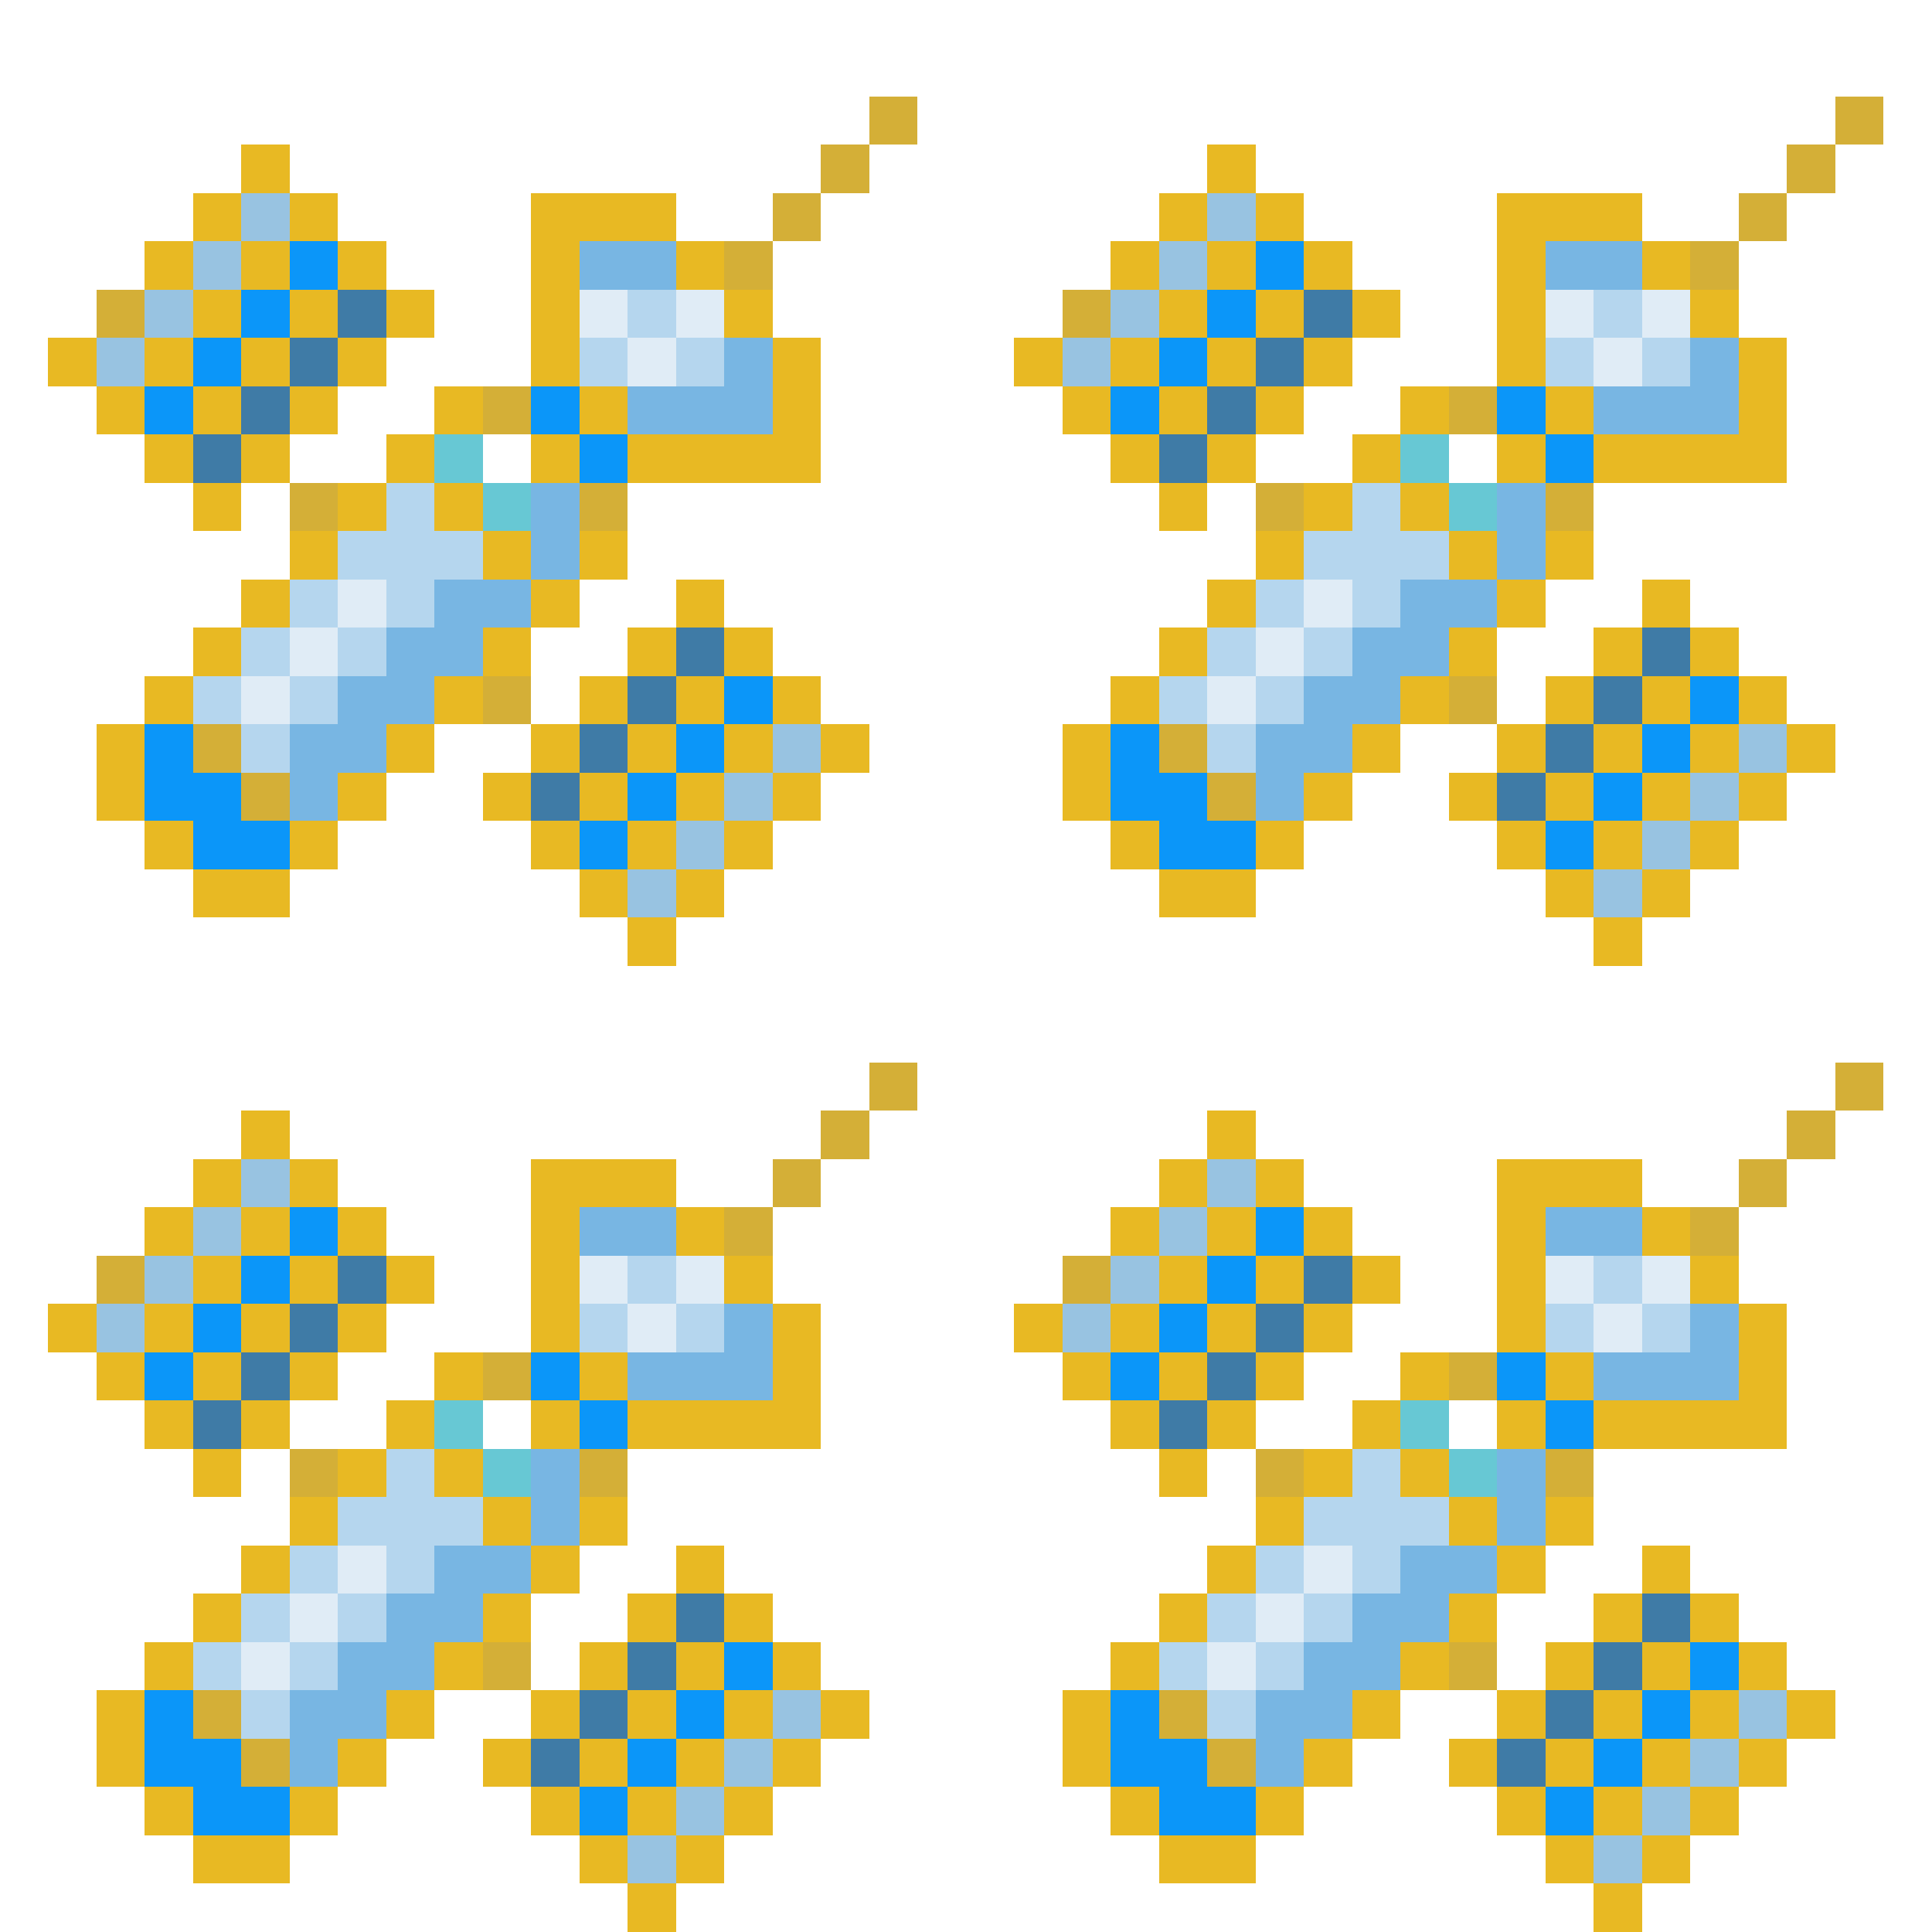
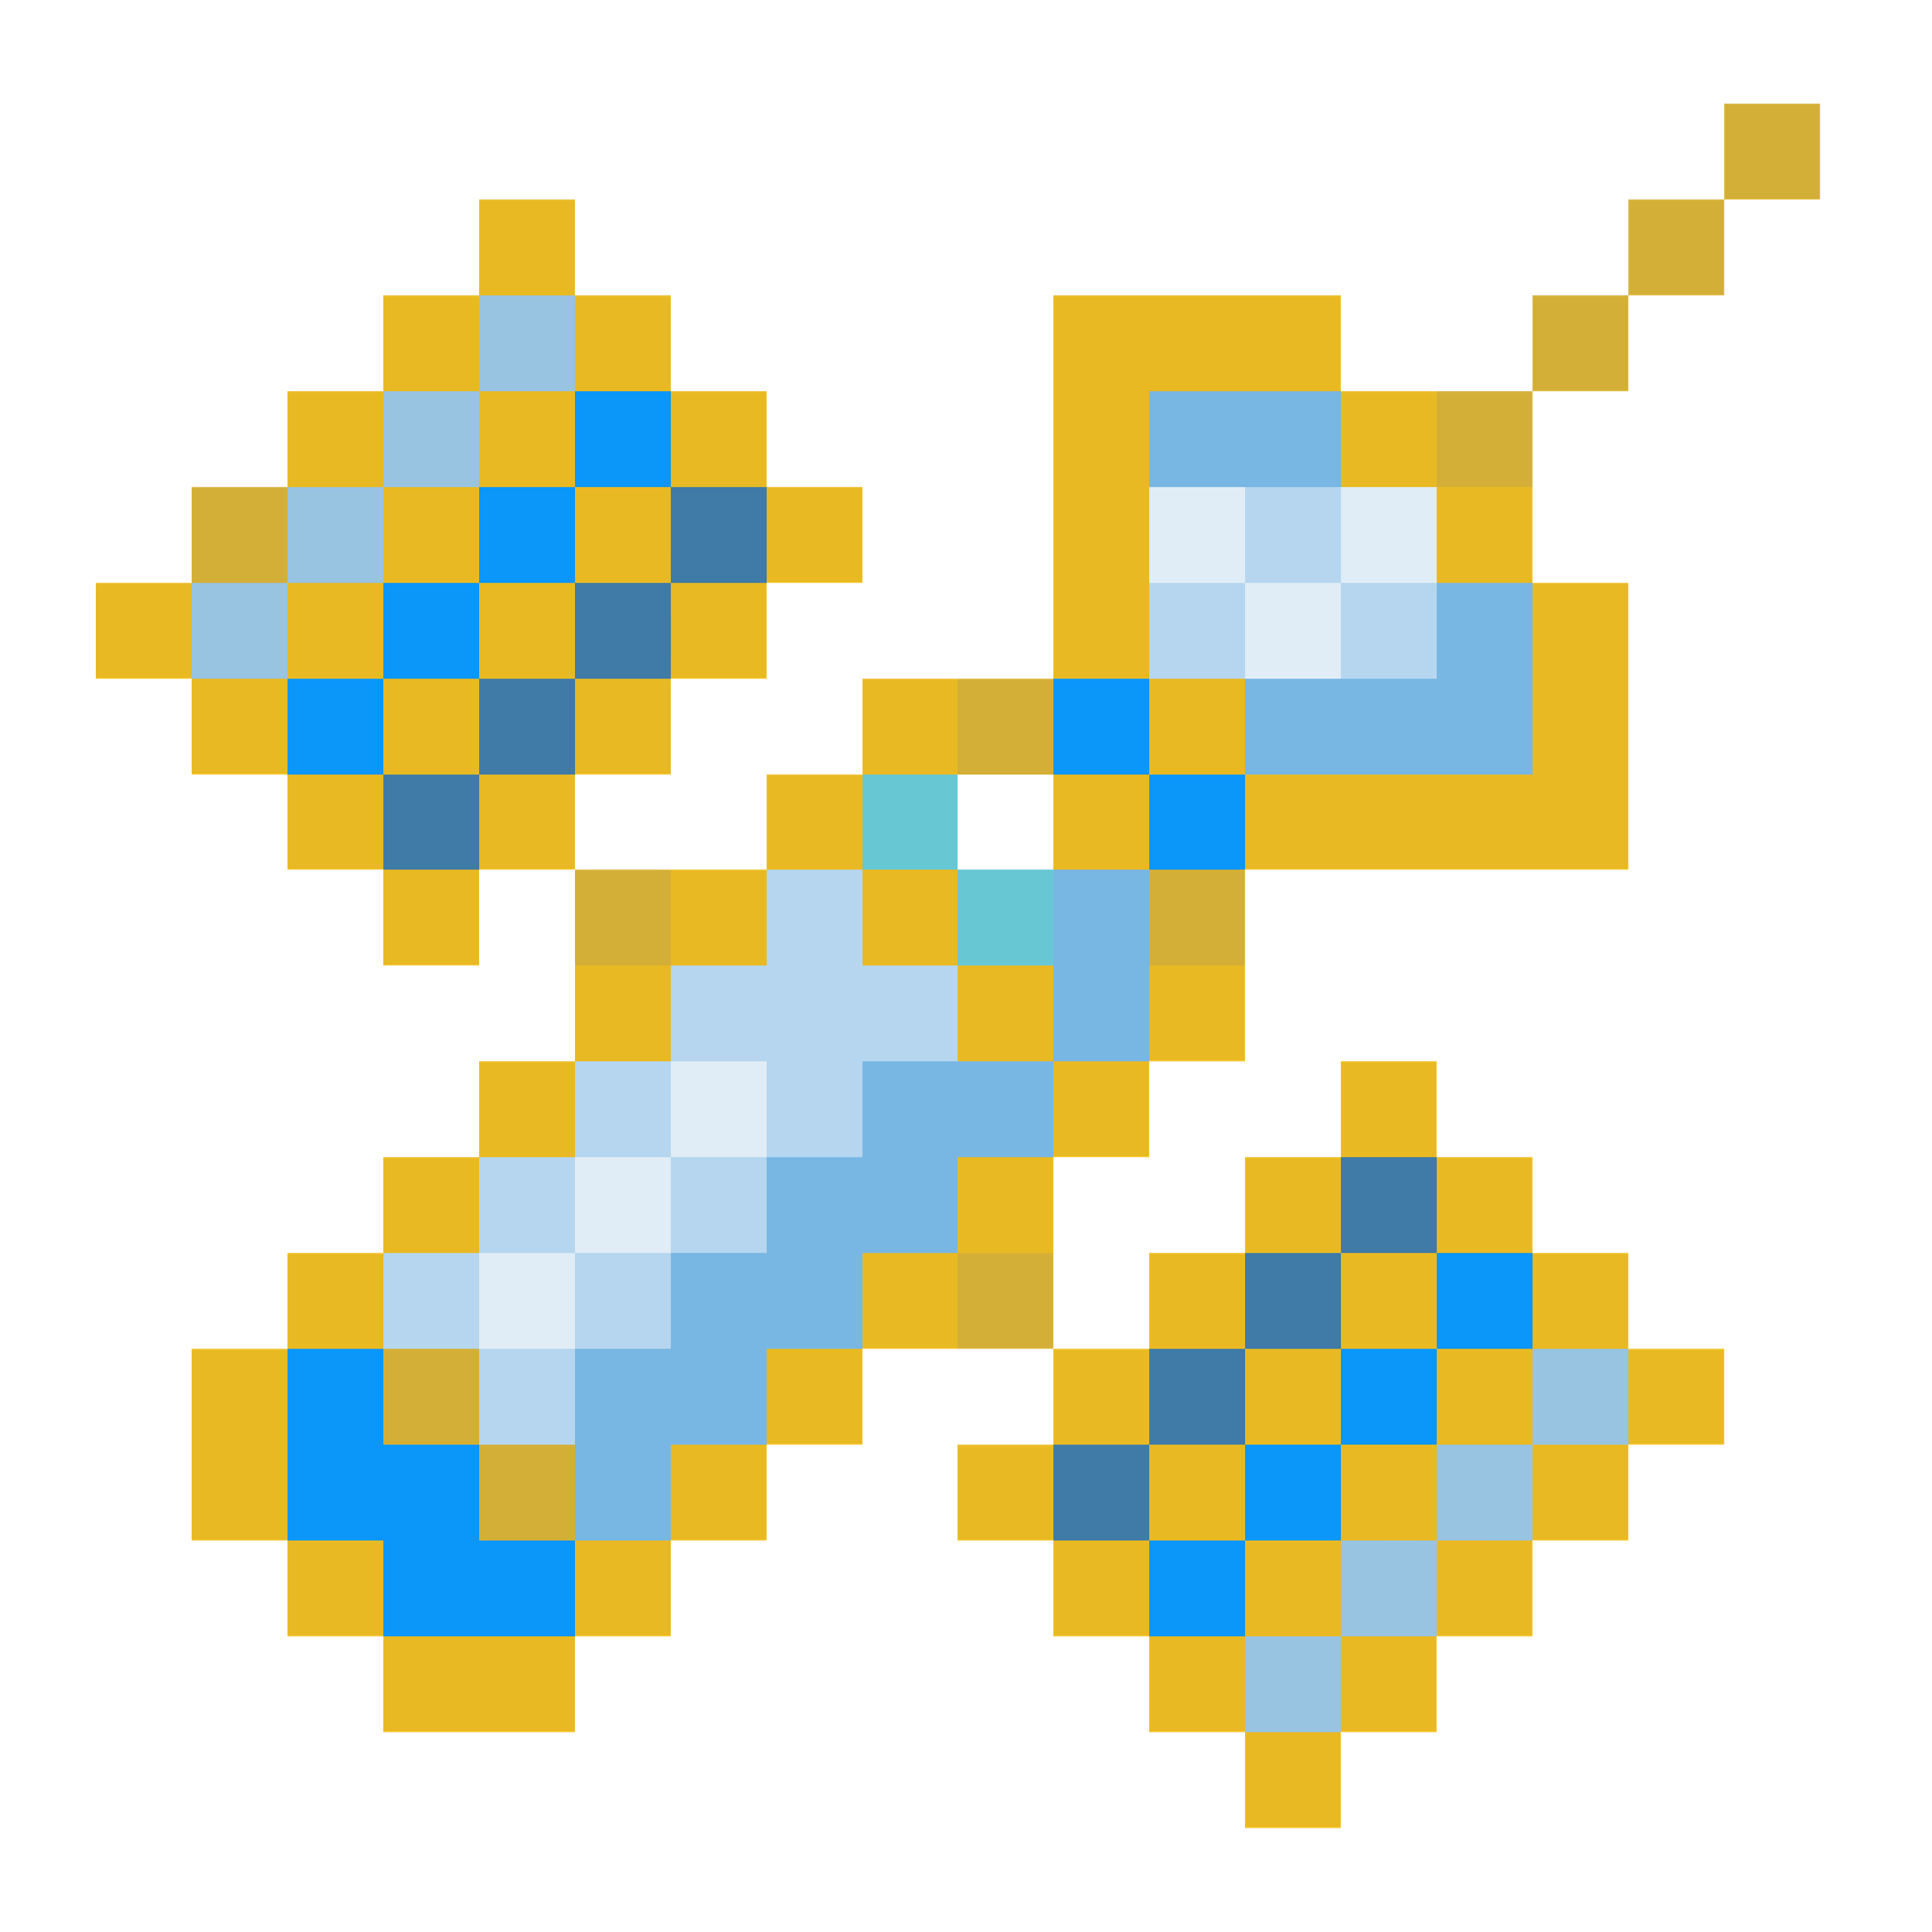
- <svg xmlns="http://www.w3.org/2000/svg" version="1.1" viewBox="0 0 800 800" preserveAspectRatio="xMidYMid slice">
+ <svg xmlns="http://www.w3.org/2000/svg" viewBox="0 0 800 800" width="800" height="800">
  <defs>
-     <pattern id="pppixelate-pattern" width="20" height="20" patternUnits="userSpaceOnUse" patternTransform="scale(20) rotate(0)" shape-rendering="crispEdges">
+     <pattern id="pppixelate-pattern" width="20" height="20" patternUnits="userSpaceOnUse" patternTransform="matrix(39.66753, 0, 0, 39.66753, 0, -36.40932)" shape-rendering="crispEdges">
      <rect width="1" height="1" x="18" y="2" fill="#d4af37" />
      <rect width="1" height="1" x="5" y="3" fill="#e8b923" />
      <rect width="1" height="1" x="17" y="3" fill="#d4af37" />
      <rect width="1" height="1" x="4" y="4" fill="#e8b923" />
      <rect width="1" height="1" x="5" y="4" fill="hsl(205, 55%, 74%)" />
      <rect width="1" height="1" x="6" y="4" fill="#e8b923" />
      <rect width="1" height="1" x="11" y="4" fill="#e8b923" />
      <rect width="1" height="1" x="12" y="4" fill="#e8b923" />
      <rect width="1" height="1" x="13" y="4" fill="#e8b923" />
      <rect width="1" height="1" x="16" y="4" fill="#d4af37" />
      <rect width="1" height="1" x="3" y="5" fill="#e8b923" />
      <rect width="1" height="1" x="4" y="5" fill="hsl(205, 55%, 74%)" />
      <rect width="1" height="1" x="5" y="5" fill="#e8b923" />
      <rect width="1" height="1" x="6" y="5" fill="hsl(205, 95%, 51%)" />
      <rect width="1" height="1" x="7" y="5" fill="#e8b923" />
      <rect width="1" height="1" x="11" y="5" fill="#e8b923" />
      <rect width="1" height="1" x="12" y="5" fill="hsl(205, 66%, 68%)" />
      <rect width="1" height="1" x="13" y="5" fill="hsl(205, 66%, 68%)" />
      <rect width="1" height="1" x="14" y="5" fill="#e8b923" />
      <rect width="1" height="1" x="15" y="5" fill="#d4af37" />
      <rect width="1" height="1" x="2" y="6" fill="#d4af37" />
      <rect width="1" height="1" x="3" y="6" fill="hsl(205, 55%, 74%)" />
      <rect width="1" height="1" x="4" y="6" fill="#e8b923" />
      <rect width="1" height="1" x="5" y="6" fill="hsl(205, 95%, 51%)" />
      <rect width="1" height="1" x="6" y="6" fill="#e8b923" />
      <rect width="1" height="1" x="7" y="6" fill="hsl(205, 45%, 45%)" />
      <rect width="1" height="1" x="8" y="6" fill="#e8b923" />
      <rect width="1" height="1" x="11" y="6" fill="#e8b923" />
      <rect width="1" height="1" x="12" y="6" fill="hsl(205, 54%, 92%)" />
      <rect width="1" height="1" x="13" y="6" fill="hsl(205, 62%, 82%)" />
      <rect width="1" height="1" x="14" y="6" fill="hsl(205, 54%, 92%)" />
      <rect width="1" height="1" x="15" y="6" fill="#e8b923" />
      <rect width="1" height="1" x="1" y="7" fill="#e8b923" />
      <rect width="1" height="1" x="2" y="7" fill="hsl(205, 55%, 74%)" />
      <rect width="1" height="1" x="3" y="7" fill="#e8b923" />
      <rect width="1" height="1" x="4" y="7" fill="hsl(205, 95%, 51%)" />
      <rect width="1" height="1" x="5" y="7" fill="#e8b923" />
      <rect width="1" height="1" x="6" y="7" fill="hsl(205, 45%, 45%)" />
      <rect width="1" height="1" x="7" y="7" fill="#e8b923" />
      <rect width="1" height="1" x="11" y="7" fill="#e8b923" />
      <rect width="1" height="1" x="12" y="7" fill="hsl(205, 62%, 82%)" />
      <rect width="1" height="1" x="13" y="7" fill="hsl(205, 54%, 92%)" />
      <rect width="1" height="1" x="14" y="7" fill="hsl(205, 62%, 82%)" />
      <rect width="1" height="1" x="15" y="7" fill="hsl(205, 66%, 68%)" />
      <rect width="1" height="1" x="16" y="7" fill="#e8b923" />
      <rect width="1" height="1" x="2" y="8" fill="#e8b923" />
      <rect width="1" height="1" x="3" y="8" fill="hsl(205, 95%, 51%)" />
      <rect width="1" height="1" x="4" y="8" fill="#e8b923" />
      <rect width="1" height="1" x="5" y="8" fill="hsl(205, 45%, 45%)" />
      <rect width="1" height="1" x="6" y="8" fill="#e8b923" />
      <rect width="1" height="1" x="9" y="8" fill="#e8b923" />
      <rect width="1" height="1" x="10" y="8" fill="#d4af37" />
      <rect width="1" height="1" x="11" y="8" fill="hsl(205, 95%, 51%)" />
      <rect width="1" height="1" x="12" y="8" fill="#e8b923" />
      <rect width="1" height="1" x="13" y="8" fill="hsl(205, 66%, 68%)" />
      <rect width="1" height="1" x="14" y="8" fill="hsl(205, 66%, 68%)" />
      <rect width="1" height="1" x="15" y="8" fill="hsl(205, 66%, 68%)" />
      <rect width="1" height="1" x="16" y="8" fill="#e8b923" />
      <rect width="1" height="1" x="3" y="9" fill="#e8b923" />
      <rect width="1" height="1" x="4" y="9" fill="hsl(205, 45%, 45%)" />
      <rect width="1" height="1" x="5" y="9" fill="#e8b923" />
      <rect width="1" height="1" x="8" y="9" fill="#e8b923" />
      <rect width="1" height="1" x="9" y="9" fill="#67c8d4" />
      <rect width="1" height="1" x="10" y="9" fill="hsl(0, 0%, 100%)" />
      <rect width="1" height="1" x="11" y="9" fill="#e8b923" />
      <rect width="1" height="1" x="12" y="9" fill="hsl(205, 95%, 51%)" />
      <rect width="1" height="1" x="13" y="9" fill="#e8b923" />
      <rect width="1" height="1" x="14" y="9" fill="#e8b923" />
      <rect width="1" height="1" x="15" y="9" fill="#e8b923" />
      <rect width="1" height="1" x="16" y="9" fill="#e8b923" />
      <rect width="1" height="1" x="4" y="10" fill="#e8b923" />
      <rect width="1" height="1" x="6" y="10" fill="#d4af37" />
      <rect width="1" height="1" x="7" y="10" fill="#e8b923" />
      <rect width="1" height="1" x="8" y="10" fill="hsl(205, 62%, 82%)" />
      <rect width="1" height="1" x="9" y="10" fill="#e8b923" />
      <rect width="1" height="1" x="10" y="10" fill="#67c8d4" />
      <rect width="1" height="1" x="11" y="10" fill="hsl(205, 66%, 68%)" />
      <rect width="1" height="1" x="12" y="10" fill="#d4af37" />
      <rect width="1" height="1" x="6" y="11" fill="#e8b923" />
      <rect width="1" height="1" x="7" y="11" fill="hsl(205, 62%, 82%)" />
      <rect width="1" height="1" x="8" y="11" fill="hsl(205, 62%, 82%)" />
      <rect width="1" height="1" x="9" y="11" fill="hsl(205, 62%, 82%)" />
      <rect width="1" height="1" x="10" y="11" fill="#e8b923" />
      <rect width="1" height="1" x="11" y="11" fill="hsl(205, 66%, 68%)" />
      <rect width="1" height="1" x="12" y="11" fill="#e8b923" />
      <rect width="1" height="1" x="5" y="12" fill="#e8b923" />
      <rect width="1" height="1" x="6" y="12" fill="hsl(205, 62%, 82%)" />
      <rect width="1" height="1" x="7" y="12" fill="hsl(205, 54%, 92%)" />
      <rect width="1" height="1" x="8" y="12" fill="hsl(205, 62%, 82%)" />
      <rect width="1" height="1" x="9" y="12" fill="hsl(205, 66%, 68%)" />
      <rect width="1" height="1" x="10" y="12" fill="hsl(205, 66%, 68%)" />
      <rect width="1" height="1" x="11" y="12" fill="#e8b923" />
      <rect width="1" height="1" x="14" y="12" fill="#e8b923" />
      <rect width="1" height="1" x="4" y="13" fill="#e8b923" />
      <rect width="1" height="1" x="5" y="13" fill="hsl(205, 62%, 82%)" />
      <rect width="1" height="1" x="6" y="13" fill="hsl(205, 54%, 92%)" />
      <rect width="1" height="1" x="7" y="13" fill="hsl(205, 62%, 82%)" />
      <rect width="1" height="1" x="8" y="13" fill="hsl(205, 66%, 68%)" />
      <rect width="1" height="1" x="9" y="13" fill="hsl(205, 66%, 68%)" />
      <rect width="1" height="1" x="10" y="13" fill="#e8b923" />
      <rect width="1" height="1" x="13" y="13" fill="#e8b923" />
      <rect width="1" height="1" x="14" y="13" fill="hsl(205, 45%, 45%)" />
      <rect width="1" height="1" x="15" y="13" fill="#e8b923" />
      <rect width="1" height="1" x="3" y="14" fill="#e8b923" />
      <rect width="1" height="1" x="4" y="14" fill="hsl(205, 62%, 82%)" />
      <rect width="1" height="1" x="5" y="14" fill="hsl(205, 54%, 92%)" />
      <rect width="1" height="1" x="6" y="14" fill="hsl(205, 62%, 82%)" />
      <rect width="1" height="1" x="7" y="14" fill="hsl(205, 66%, 68%)" />
      <rect width="1" height="1" x="8" y="14" fill="hsl(205, 66%, 68%)" />
      <rect width="1" height="1" x="9" y="14" fill="#e8b923" />
      <rect width="1" height="1" x="10" y="14" fill="#d4af37" />
      <rect width="1" height="1" x="12" y="14" fill="#e8b923" />
      <rect width="1" height="1" x="13" y="14" fill="hsl(205, 45%, 45%)" />
      <rect width="1" height="1" x="14" y="14" fill="#e8b923" />
      <rect width="1" height="1" x="15" y="14" fill="hsl(205, 95%, 51%)" />
      <rect width="1" height="1" x="16" y="14" fill="#e8b923" />
      <rect width="1" height="1" x="2" y="15" fill="#e8b923" />
      <rect width="1" height="1" x="3" y="15" fill="hsl(205, 95%, 51%)" />
      <rect width="1" height="1" x="4" y="15" fill="#d4af37" />
      <rect width="1" height="1" x="5" y="15" fill="hsl(205, 62%, 82%)" />
      <rect width="1" height="1" x="6" y="15" fill="hsl(205, 66%, 68%)" />
      <rect width="1" height="1" x="7" y="15" fill="hsl(205, 66%, 68%)" />
      <rect width="1" height="1" x="8" y="15" fill="#e8b923" />
      <rect width="1" height="1" x="11" y="15" fill="#e8b923" />
      <rect width="1" height="1" x="12" y="15" fill="hsl(205, 45%, 45%)" />
      <rect width="1" height="1" x="13" y="15" fill="#e8b923" />
      <rect width="1" height="1" x="14" y="15" fill="hsl(205, 95%, 51%)" />
      <rect width="1" height="1" x="15" y="15" fill="#e8b923" />
      <rect width="1" height="1" x="16" y="15" fill="hsl(205, 55%, 74%)" />
      <rect width="1" height="1" x="17" y="15" fill="#e8b923" />
      <rect width="1" height="1" x="2" y="16" fill="#e8b923" />
      <rect width="1" height="1" x="3" y="16" fill="hsl(205, 95%, 51%)" />
      <rect width="1" height="1" x="4" y="16" fill="hsl(205, 95%, 51%)" />
      <rect width="1" height="1" x="5" y="16" fill="#d4af37" />
      <rect width="1" height="1" x="6" y="16" fill="hsl(205, 66%, 68%)" />
      <rect width="1" height="1" x="7" y="16" fill="#e8b923" />
      <rect width="1" height="1" x="10" y="16" fill="#e8b923" />
      <rect width="1" height="1" x="11" y="16" fill="hsl(205, 45%, 45%)" />
      <rect width="1" height="1" x="12" y="16" fill="#e8b923" />
      <rect width="1" height="1" x="13" y="16" fill="hsl(205, 95%, 51%)" />
      <rect width="1" height="1" x="14" y="16" fill="#e8b923" />
      <rect width="1" height="1" x="15" y="16" fill="hsl(205, 55%, 74%)" />
      <rect width="1" height="1" x="16" y="16" fill="#e8b923" />
      <rect width="1" height="1" x="3" y="17" fill="#e8b923" />
      <rect width="1" height="1" x="4" y="17" fill="hsl(205, 95%, 51%)" />
      <rect width="1" height="1" x="5" y="17" fill="hsl(205, 95%, 51%)" />
      <rect width="1" height="1" x="6" y="17" fill="#e8b923" />
      <rect width="1" height="1" x="11" y="17" fill="#e8b923" />
      <rect width="1" height="1" x="12" y="17" fill="hsl(205, 95%, 51%)" />
      <rect width="1" height="1" x="13" y="17" fill="#e8b923" />
      <rect width="1" height="1" x="14" y="17" fill="hsl(205, 55%, 74%)" />
      <rect width="1" height="1" x="15" y="17" fill="#e8b923" />
      <rect width="1" height="1" x="4" y="18" fill="#e8b923" />
      <rect width="1" height="1" x="5" y="18" fill="#e8b923" />
      <rect width="1" height="1" x="12" y="18" fill="#e8b923" />
      <rect width="1" height="1" x="13" y="18" fill="hsl(205, 55%, 74%)" />
      <rect width="1" height="1" x="14" y="18" fill="#e8b923" />
      <rect width="1" height="1" x="13" y="19" fill="#e8b923" />
    </pattern>
  </defs>
-   <rect width="100%" height="100%" fill="url(#pppixelate-pattern)" />
+   <path d="M 0 -36.409 L 780.908 31.208 L 765.304 766.934 L 26.007 766.934 L 0 -36.409 Z" fill="url(#pppixelate-pattern)" style="" />
</svg>
